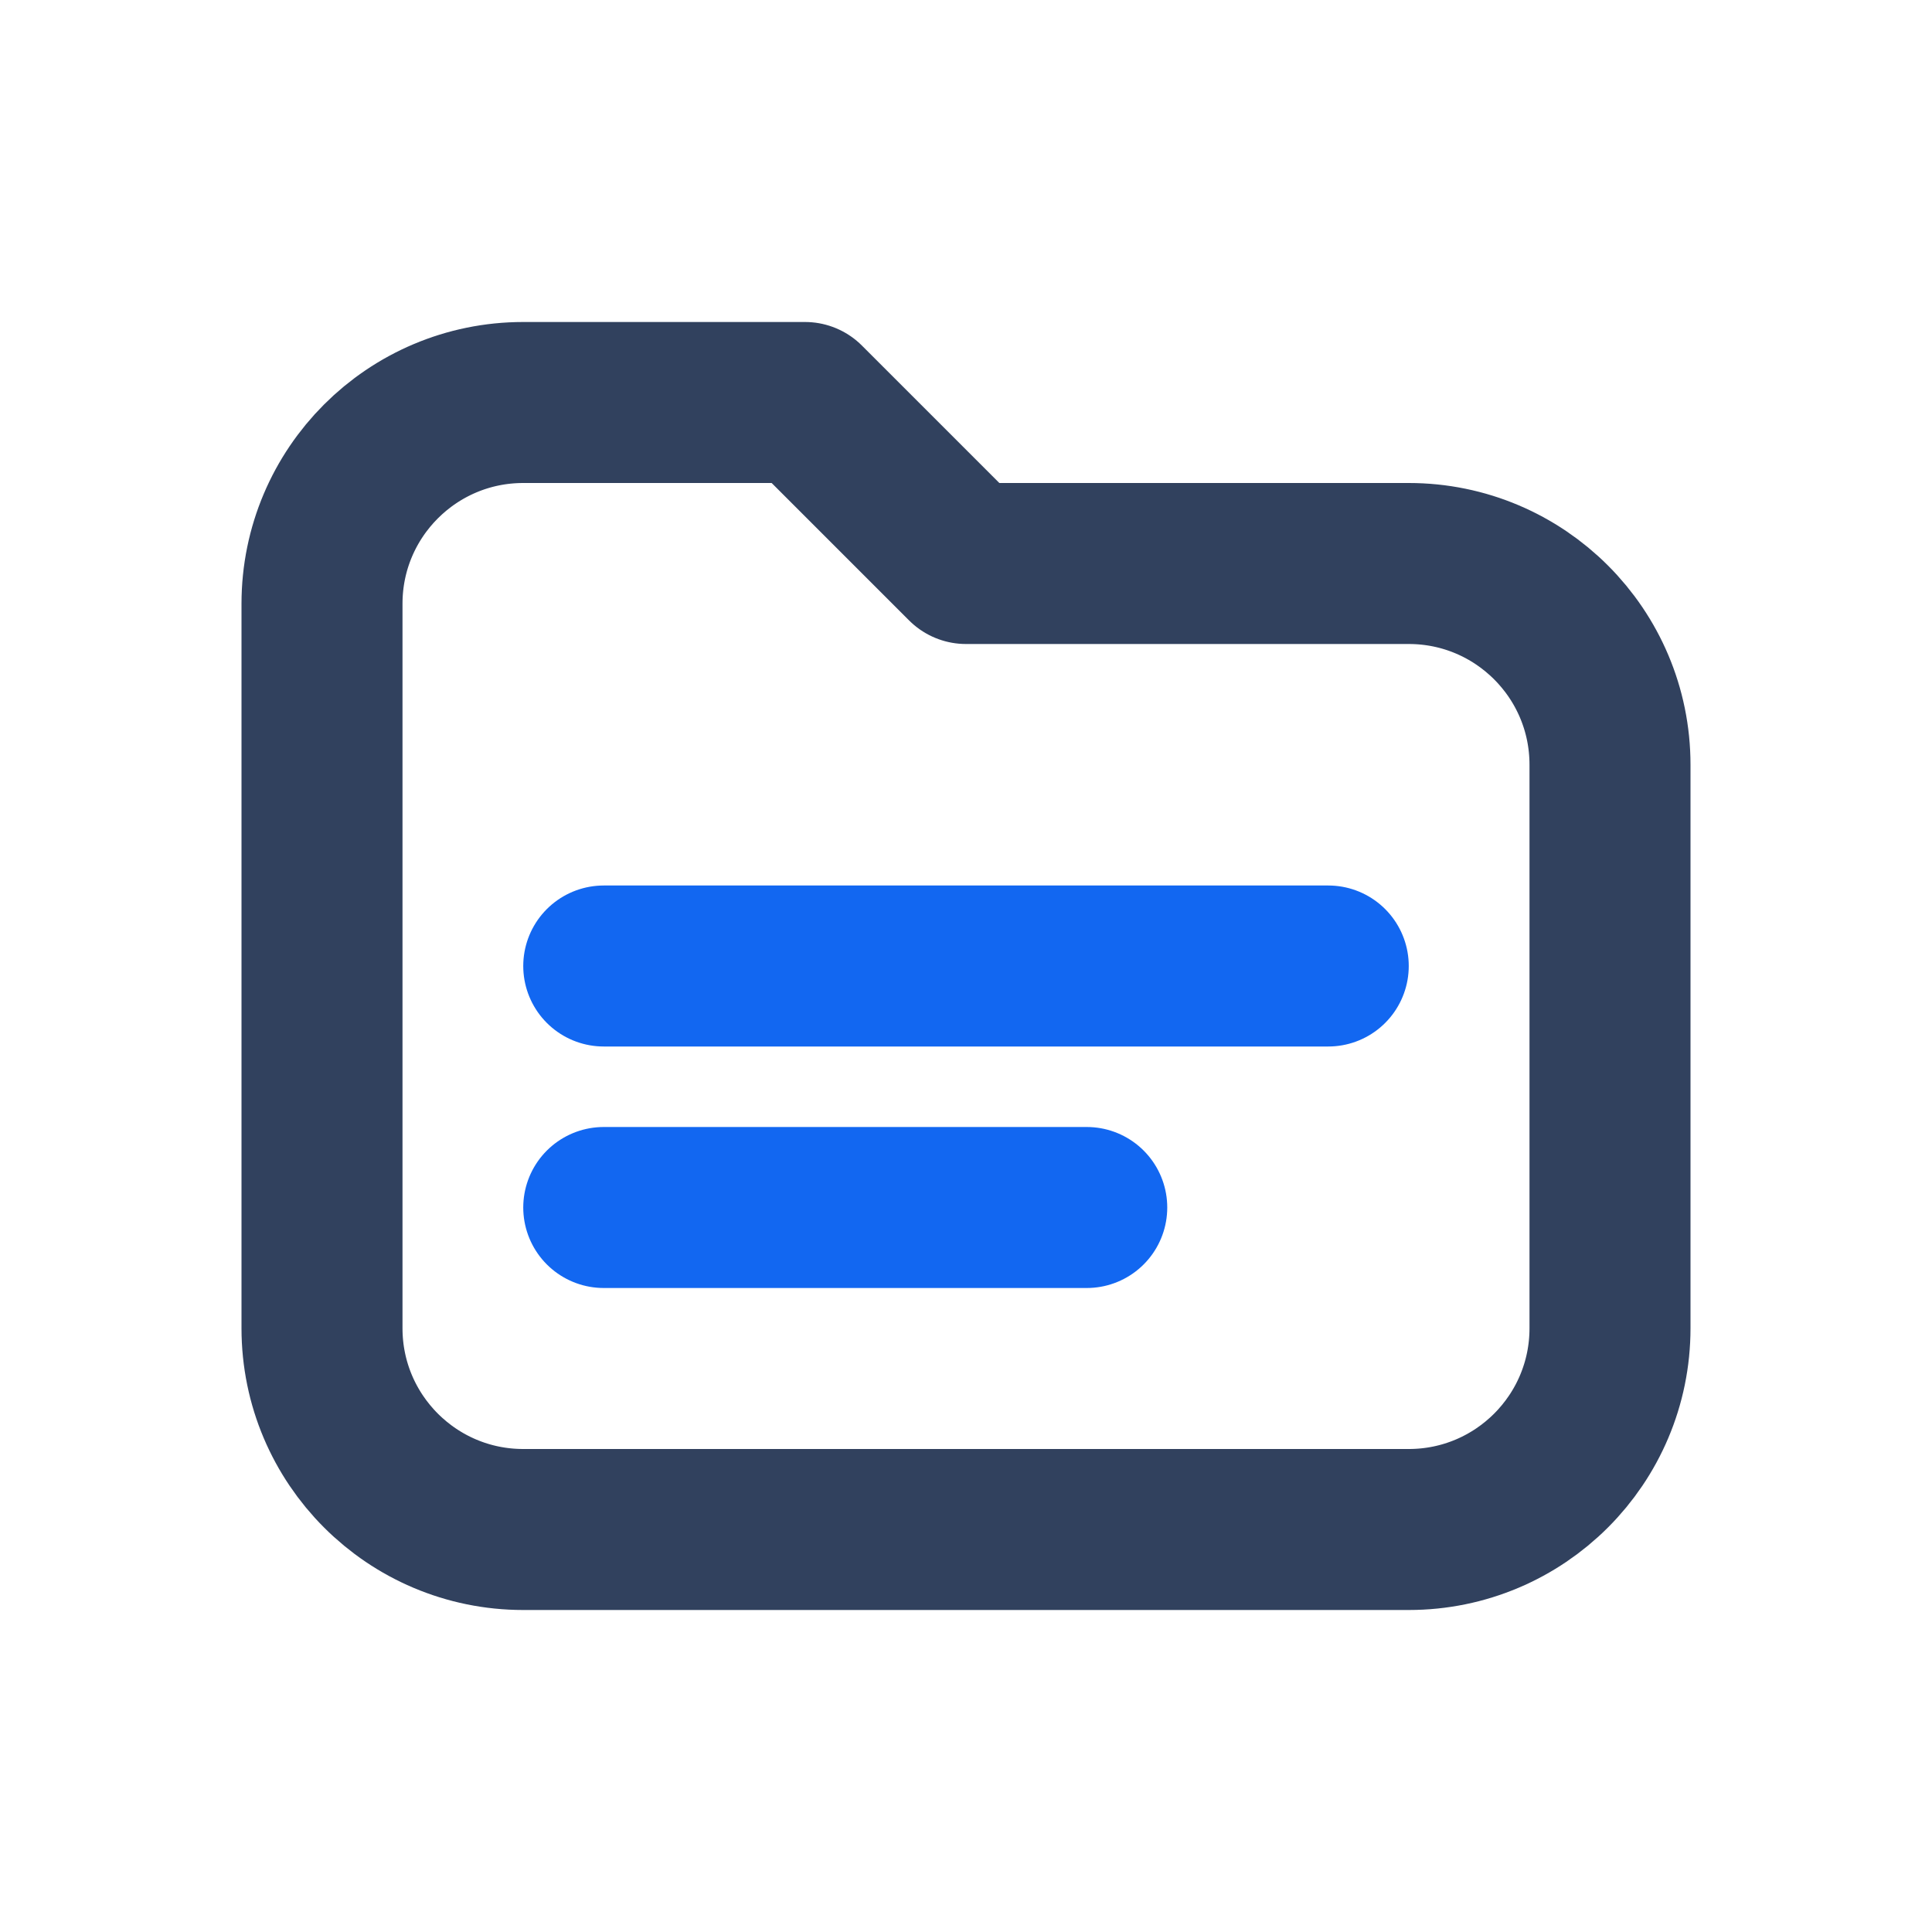
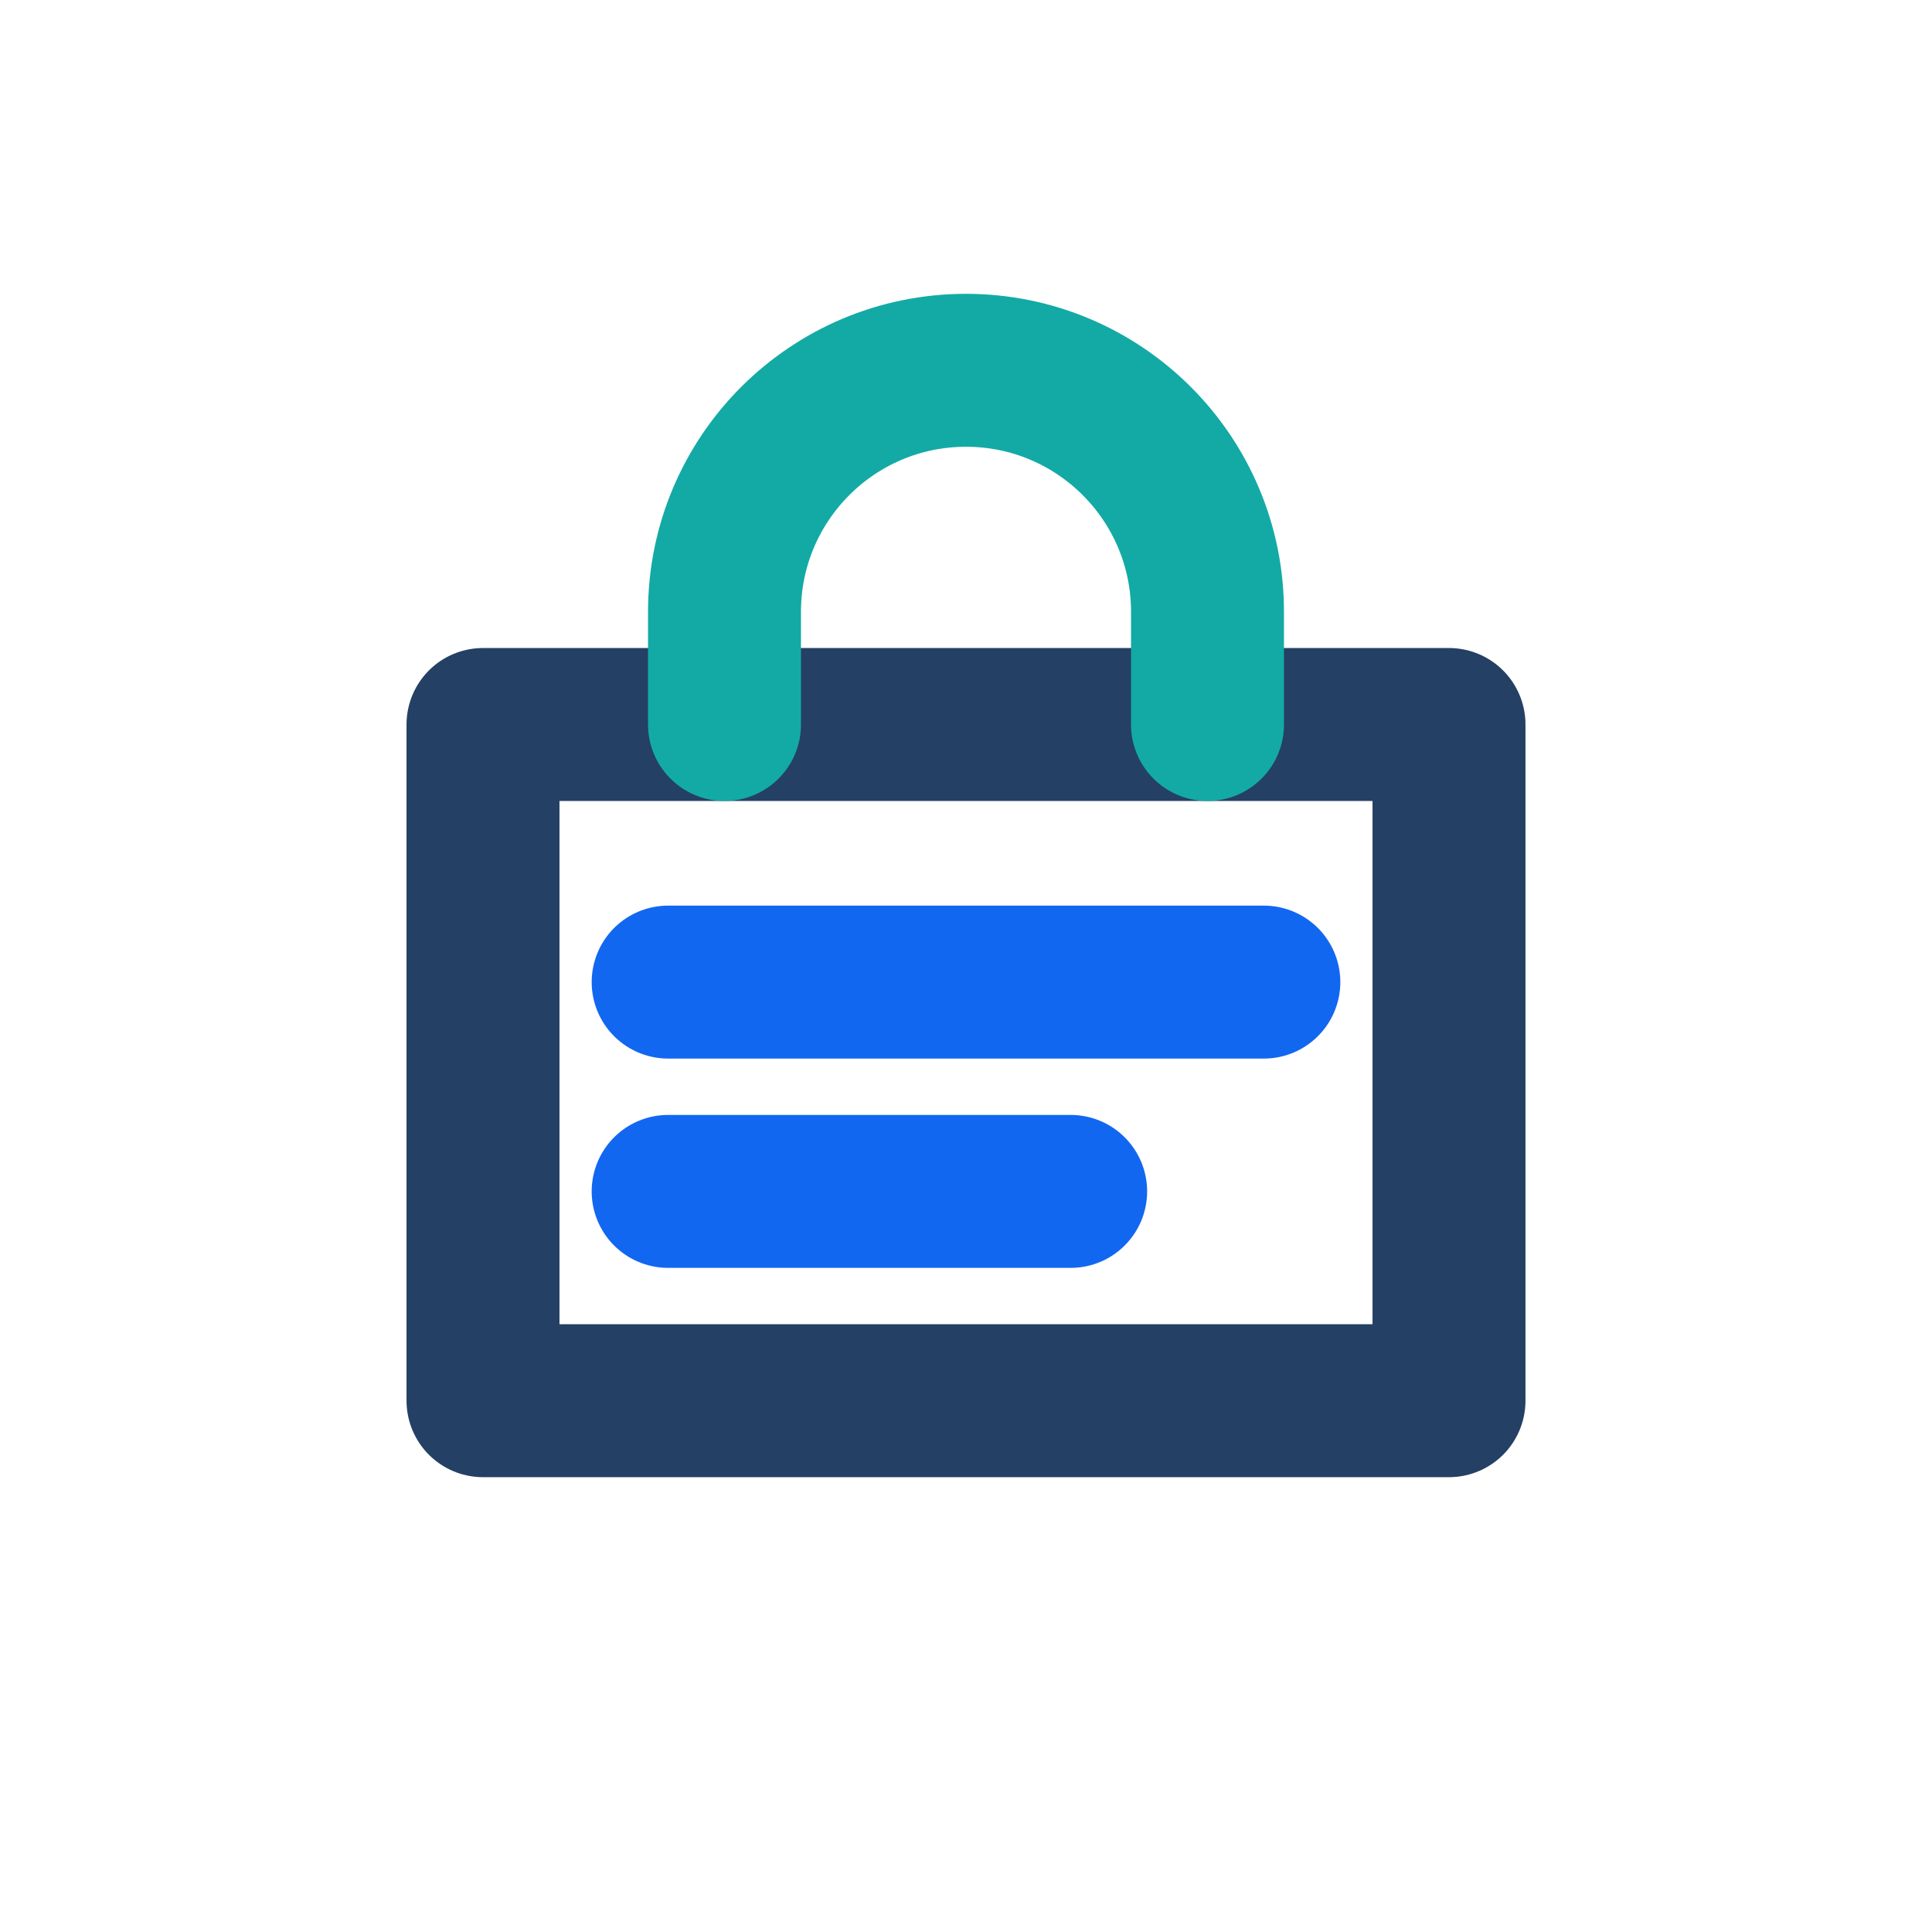
<svg xmlns="http://www.w3.org/2000/svg" width="24" height="24" viewBox="0 0 24 24" fill="none">
-   <path d="M4 7.5A2.5 2.5 0 0 1 6.5 5H10l2 2h5.5A2.5 2.5 0 0 1 20 9.5v7A2.5 2.5 0 0 1 17.5 19h-11A2.5 2.5 0 0 1 4 16.5v-9Z" stroke="#31415e" stroke-width="2" stroke-linejoin="round" />
-   <path d="M7.5 12h9M7.5 15h6" stroke="#1267f1" stroke-width="2" stroke-linecap="round" />
+   <path d="M6 9h12v8.4H6Z" stroke="#244064" stroke-width="1.9" stroke-linecap="round" stroke-linejoin="round" />
+   <path d="M9 9V7.6a3 3 0 0 1 6 0V9" stroke="#13AAA5" stroke-width="1.9" stroke-linecap="round" stroke-linejoin="round" />
+   <path d="M8.3 12.2h7.4M8.3 14.8h5" stroke="#1267F1" stroke-width="1.9" stroke-linecap="round" />
</svg>
